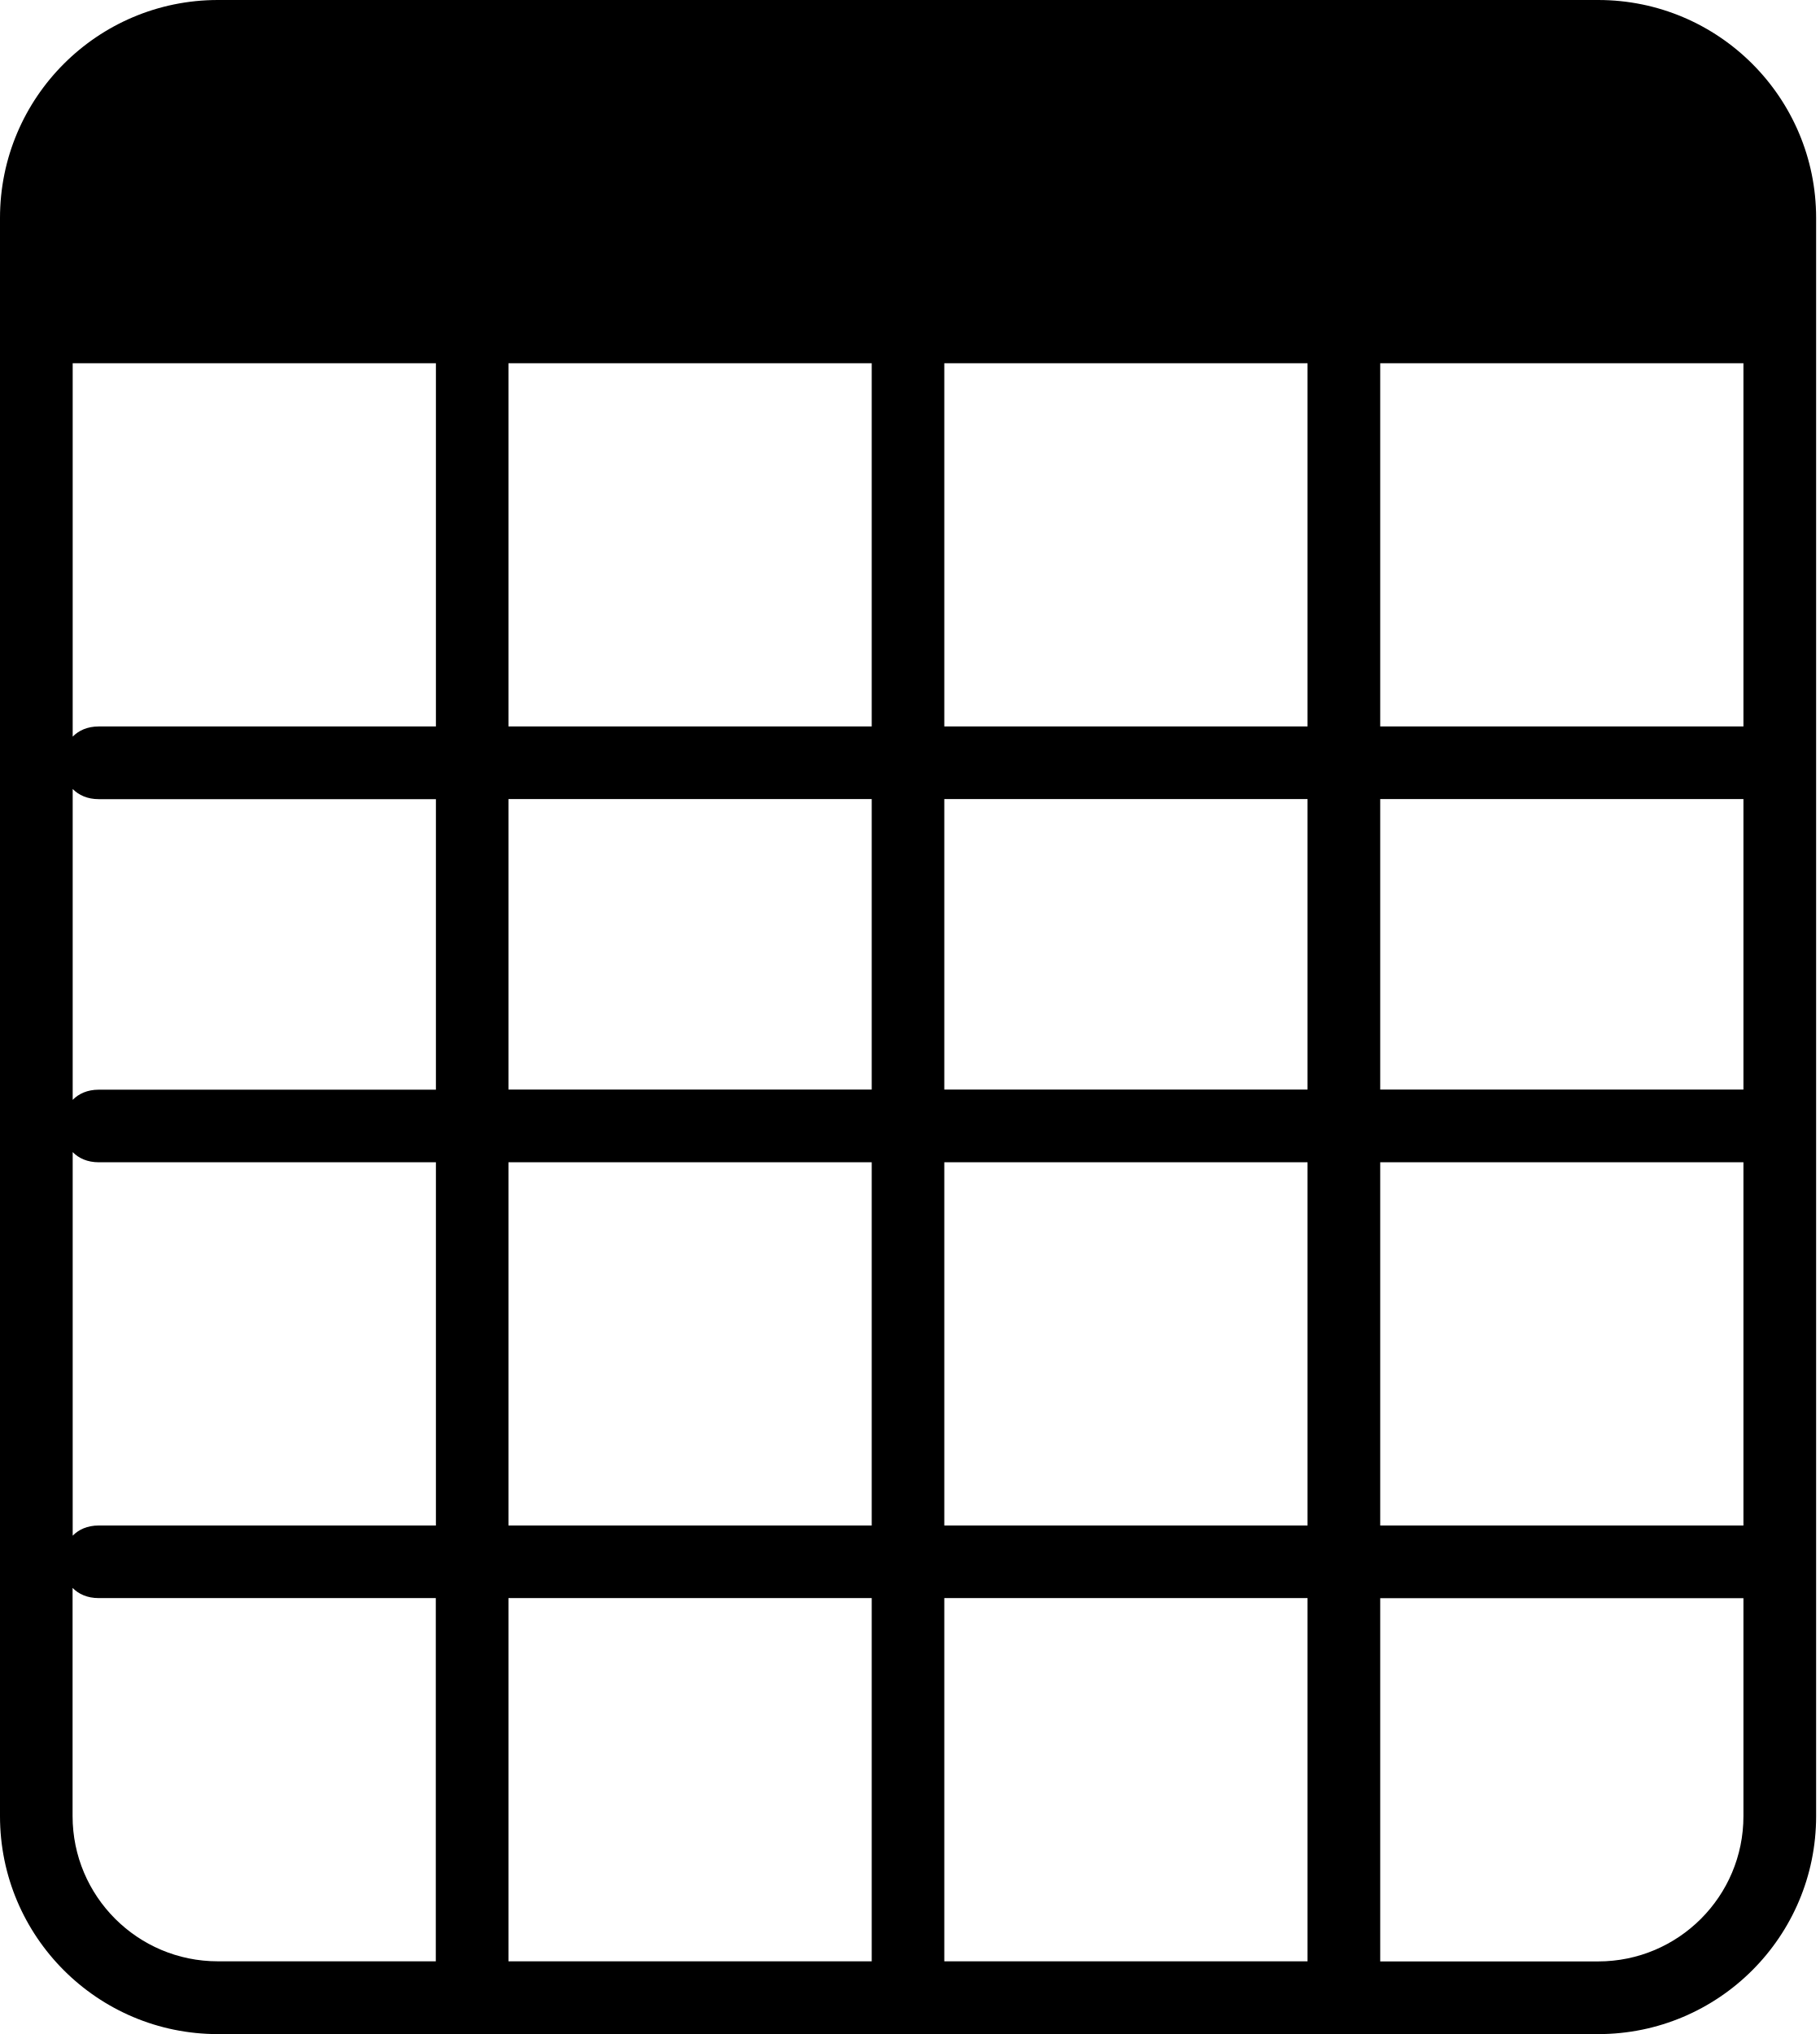
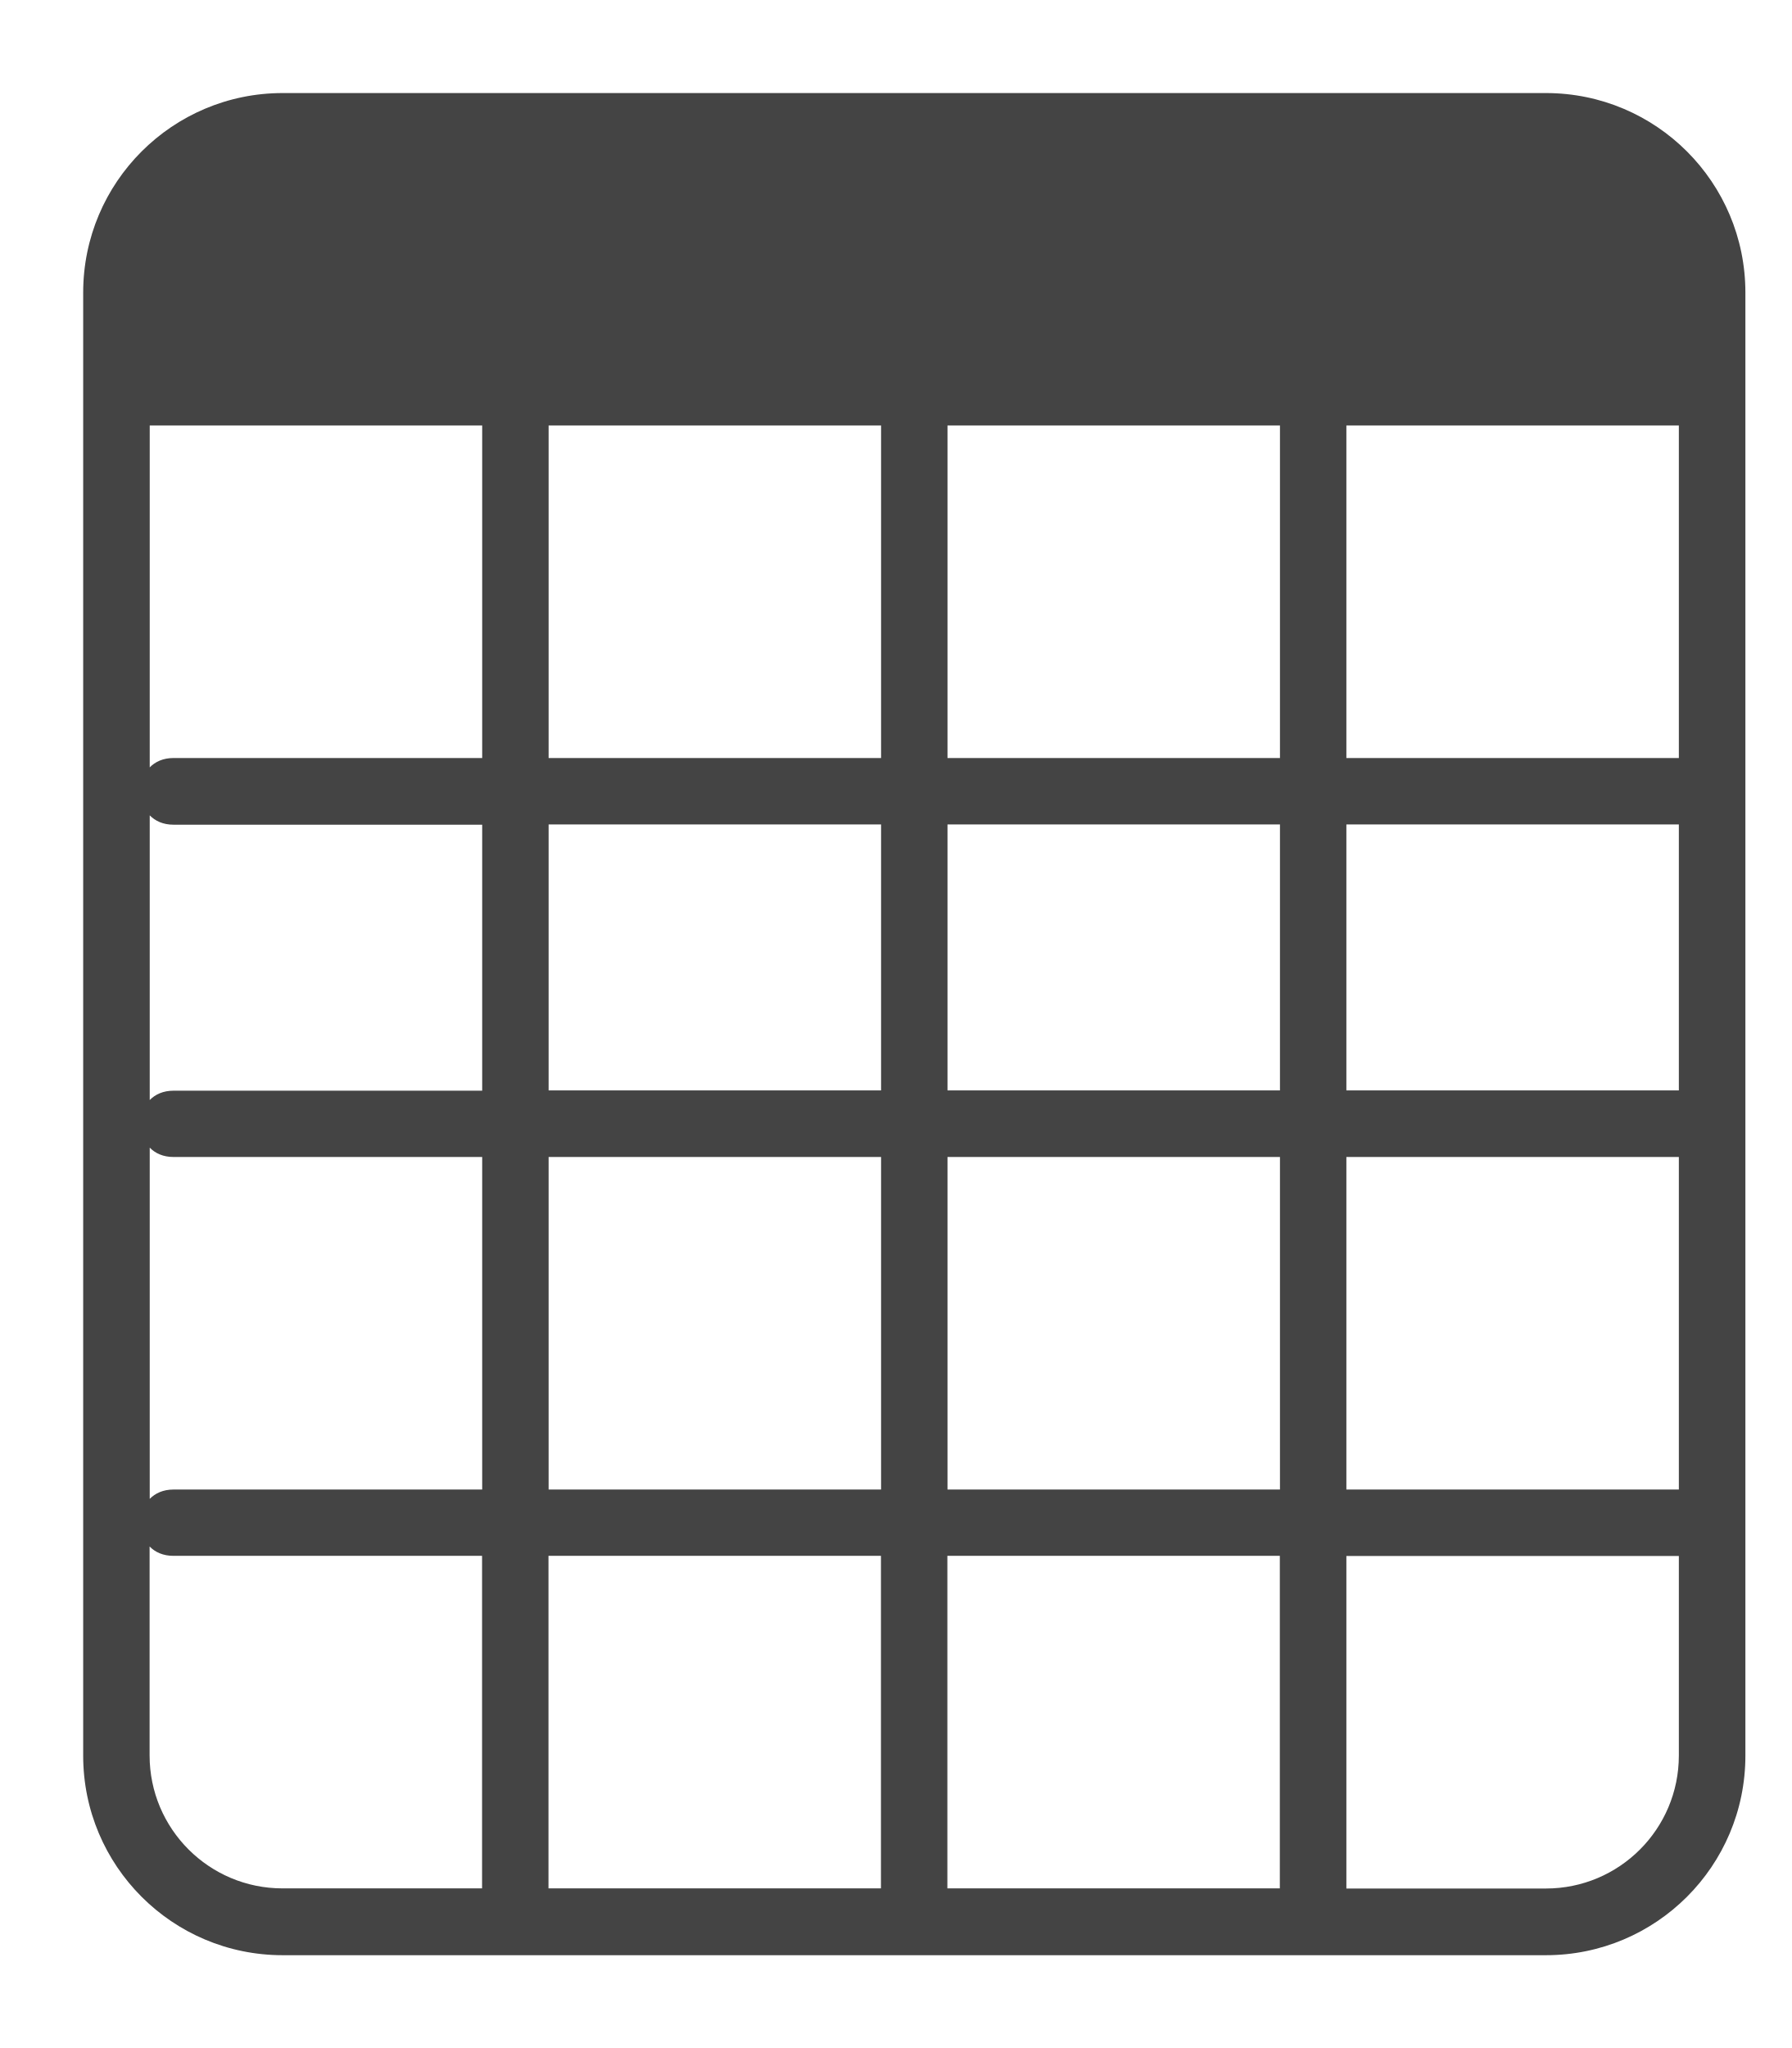
- <svg xmlns="http://www.w3.org/2000/svg" version="1.1" width="17" height="19" viewBox="0 0 17 19">
-   <path d="M8.821 10.857h3.393v3.393h-3.393v-3.393zM4.75 10.857h3.393v3.393h-3.393v-3.393zM8.821 7.464h3.393v2.714h-3.393v-2.714zM4.75 7.464h3.393v2.714h-3.393v-2.714zM0.679 10.274v-2.904c0.056 0.057 0.137 0.095 0.243 0.095h3.15v2.714h-3.15c-0.106 0-0.187 0.038-0.243 0.095zM0.679 14.345v-3.583c0.056 0.057 0.137 0.095 0.243 0.095h3.15v3.393h-3.15c-0.106 0-0.187 0.038-0.243 0.095zM4.071 18.321h-2.036c-0.75 0-1.357-0.608-1.357-1.357v-2.131c0.056 0.057 0.137 0.095 0.243 0.095h3.15v3.393zM8.143 18.321h-3.393v-3.393h3.393v3.393zM12.214 18.321h-3.393v-3.393h3.393v3.393zM16.286 14.929v2.036c0 0.75-0.608 1.357-1.357 1.357h-2.036v-3.393h3.393zM16.286 10.857v3.393h-3.393v-3.393h3.393zM16.286 7.464v2.714h-3.393v-2.714h3.393zM12.893 3.393h3.393v3.393h-3.393v-3.393zM8.821 3.393h3.393v3.393h-3.393v-3.393zM4.75 3.393h3.393v3.393h-3.393v-3.393zM0.679 3.393h3.393v3.393h-3.15c-0.106 0-0.187 0.038-0.243 0.095v-3.488zM0 2.036v14.929c0 1.124 0.911 2.036 2.036 2.036h12.893c1.124 0 2.036-0.911 2.036-2.036v-14.929c0-1.124-0.911-2.036-2.036-2.036h-12.893c-1.124 0-2.036 0.911-2.036 2.036z" fill="#000000" />
+ <svg xmlns="http://www.w3.org/2000/svg" version="1.1" width="14" height="16" viewBox="0 0 14 16">
+   <path d="M7.404 9.039h2.598v2.598h-2.598v-2.598zM4.287 9.039h2.598v2.598h-2.598v-2.598zM7.404 6.441h2.598v2.078h-2.598v-2.078zM4.287 6.441h2.598v2.078h-2.598v-2.078zM1.17 8.593v-2.223c0.043 0.044 0.105 0.073 0.186 0.073h2.412v2.078h-2.412c-0.081 0-0.143 0.029-0.186 0.073zM1.17 11.709v-2.743c0.043 0.044 0.105 0.073 0.186 0.073h2.412v2.598h-2.412c-0.081 0-0.143 0.029-0.186 0.073zM3.767 14.753h-1.559c-0.574 0-1.039-0.465-1.039-1.039v-1.632c0.043 0.044 0.105 0.073 0.186 0.073h2.412v2.598zM6.884 14.753h-2.598v-2.598h2.598v2.598zM10.001 14.753h-2.598v-2.598h2.598v2.598zM13.119 12.156v1.559c0 0.574-0.465 1.039-1.039 1.039h-1.559v-2.598h2.598zM13.119 9.039v2.598h-2.598v-2.598h2.598zM13.119 6.441v2.078h-2.598v-2.078h2.598zM10.521 3.324h2.598v2.598h-2.598v-2.598zM7.404 3.324h2.598v2.598h-2.598v-2.598zM4.287 3.324h2.598v2.598h-2.598v-2.598zM1.17 3.324h2.598v2.598h-2.412c-0.081 0-0.143 0.029-0.186 0.073v-2.67zM0.65 2.286v11.43c0 0.861 0.697 1.559 1.559 1.559h9.871c0.861 0 1.559-0.697 1.559-1.559v-11.43c0-0.861-0.697-1.559-1.559-1.559h-9.871c-0.861 0-1.559 0.697-1.559 1.559z" fill="rgb(68, 68, 68)" />
</svg>
